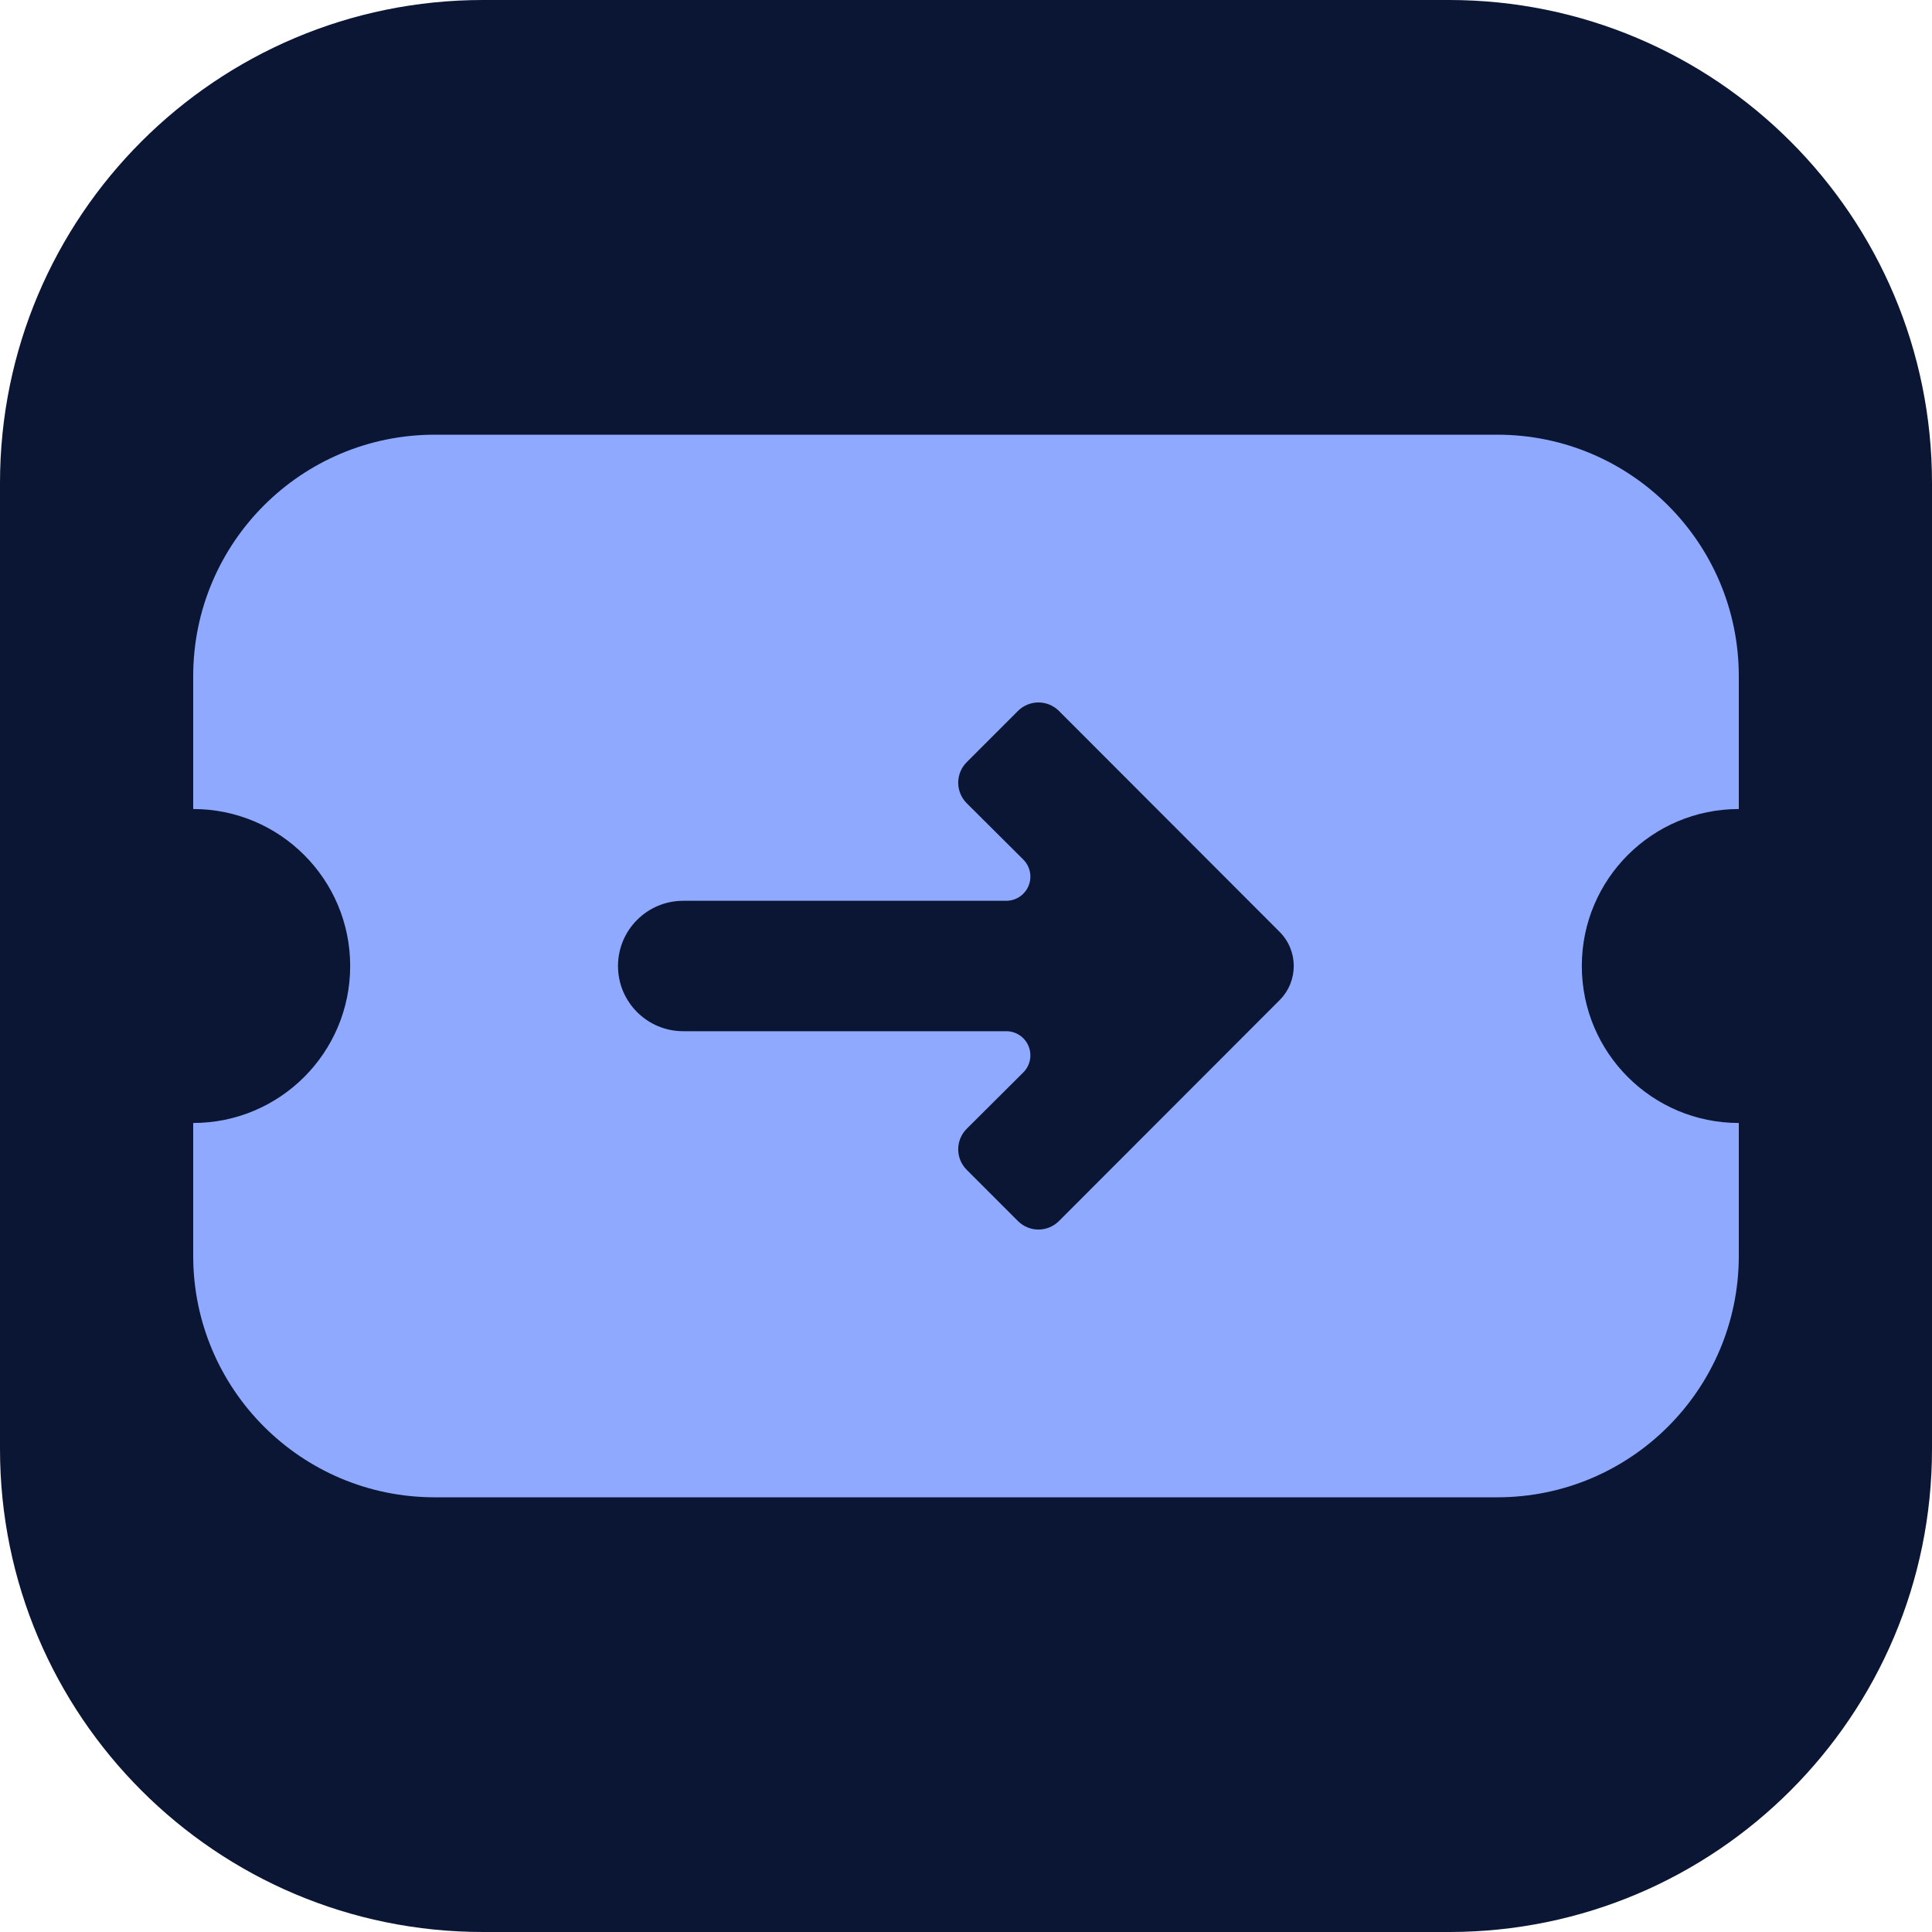
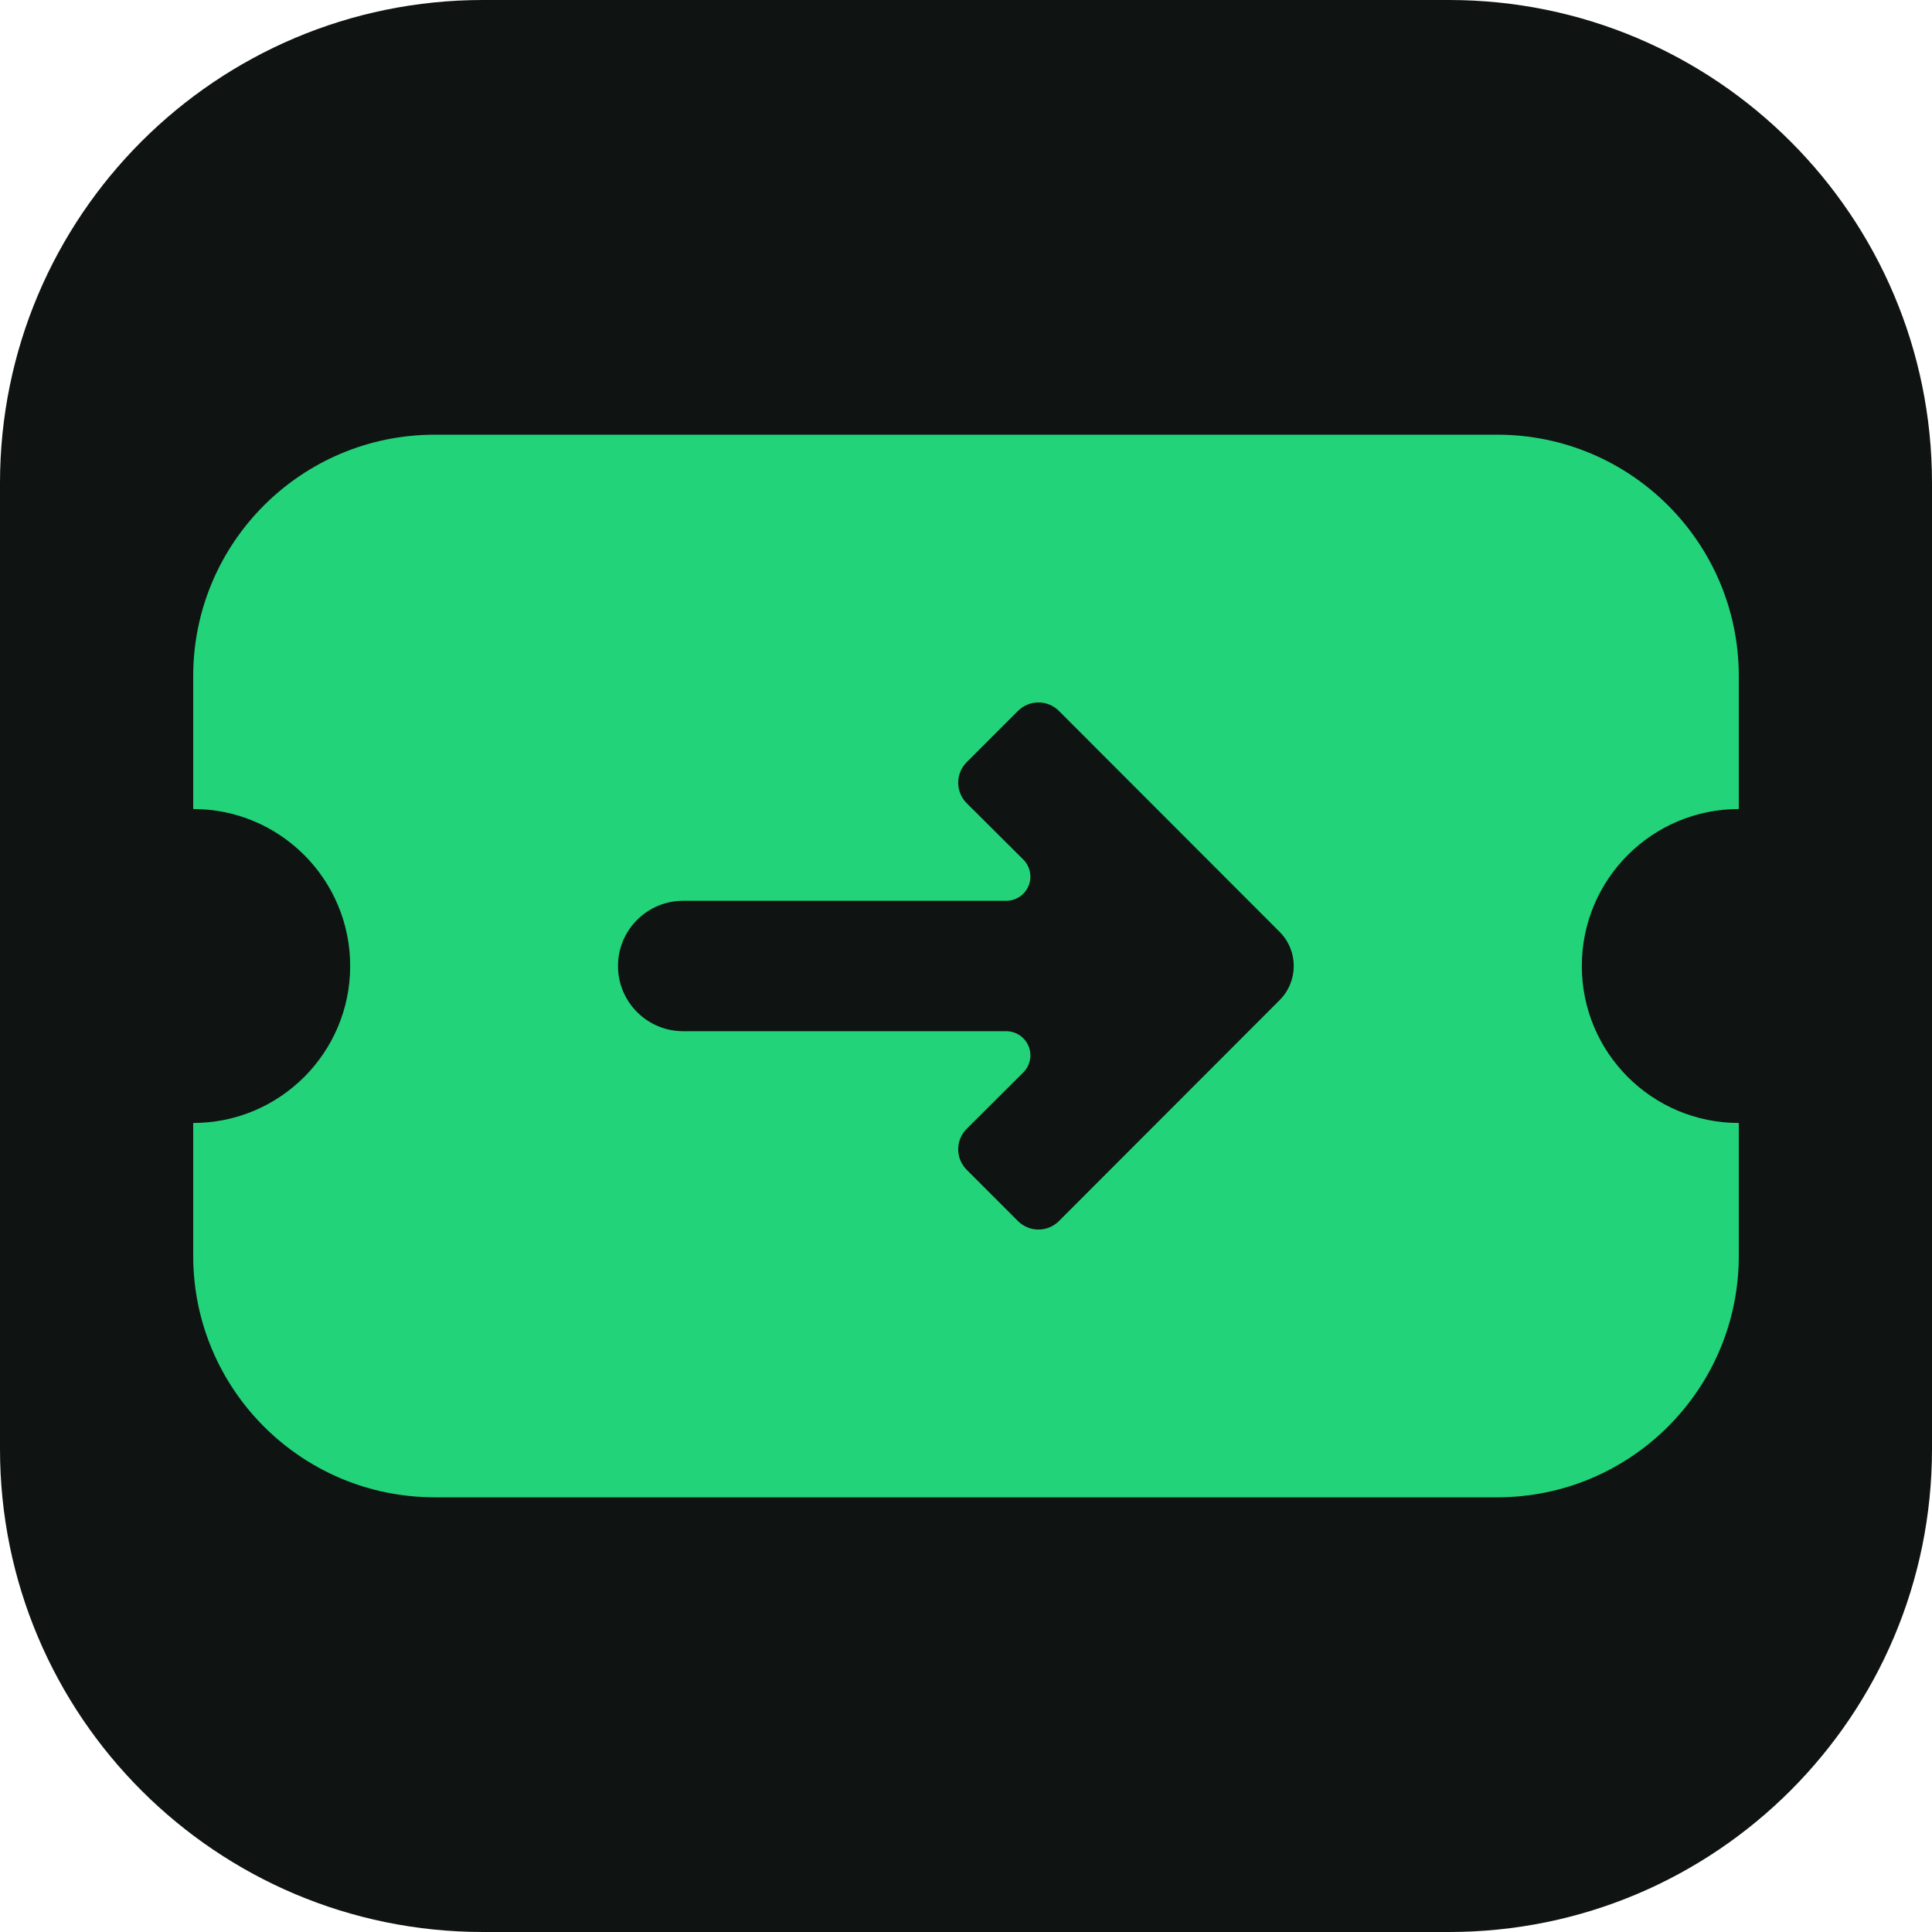
<svg xmlns="http://www.w3.org/2000/svg" width="64" height="64" viewBox="0 0 64 64" role="img" aria-labelledby="titulo">
-   <rect width="64" height="64" rx="16" fill="#0A1633" />
-   <path transform="translate(6.4 14.4) scale(0.8)" fill="#8FA9FF" fill-rule="evenodd" d="M10 0H54a10 10 0 0 1 10 10V15.5a6.5 6.5 0 0 0 0 13V34a10 10 0 0 1 -10 10H10a10 10 0 0 1 -10 -10V28.5a6.5 6.5 0 0 0 0 -13V10a10 10 0 0 1 10 -10ZM17.59 22A2.7 2.7 0 0 1 20.29 19.3L33.66 19.3A1 1 0 0 0 34.37 17.59L32.03 15.26A1.2 1.2 0 0 1 32.03 13.56L34.15 11.44A1.2 1.2 0 0 1 35.85 11.44L44.99 20.59A2 2 0 0 1 44.99 23.41L35.85 32.56A1.2 1.2 0 0 1 34.15 32.56L32.03 30.44A1.2 1.2 0 0 1 32.03 28.74L34.37 26.41A1 1 0 0 0 33.66 24.7L20.29 24.7A2.7 2.7 0 0 1 17.59 22Z" />
+   <rect width="64" height="64" rx="16" fill="#0F1412" />
+   <path transform="translate(6.4 14.4) scale(0.8)" fill="#22D37A" fill-rule="evenodd" d="M10 0H54a10 10 0 0 1 10 10V15.5a6.5 6.5 0 0 0 0 13V34a10 10 0 0 1 -10 10H10a10 10 0 0 1 -10 -10V28.5a6.5 6.5 0 0 0 0 -13V10a10 10 0 0 1 10 -10ZM17.59 22A2.7 2.7 0 0 1 20.29 19.3L33.66 19.3A1 1 0 0 0 34.37 17.59L32.03 15.26A1.2 1.2 0 0 1 32.03 13.56L34.15 11.44A1.2 1.2 0 0 1 35.85 11.44L44.99 20.59A2 2 0 0 1 44.99 23.41L35.85 32.56A1.2 1.2 0 0 1 34.15 32.56L32.03 30.44A1.2 1.2 0 0 1 32.03 28.74L34.37 26.41A1 1 0 0 0 33.66 24.7L20.29 24.7A2.7 2.7 0 0 1 17.59 22Z" />
</svg>
